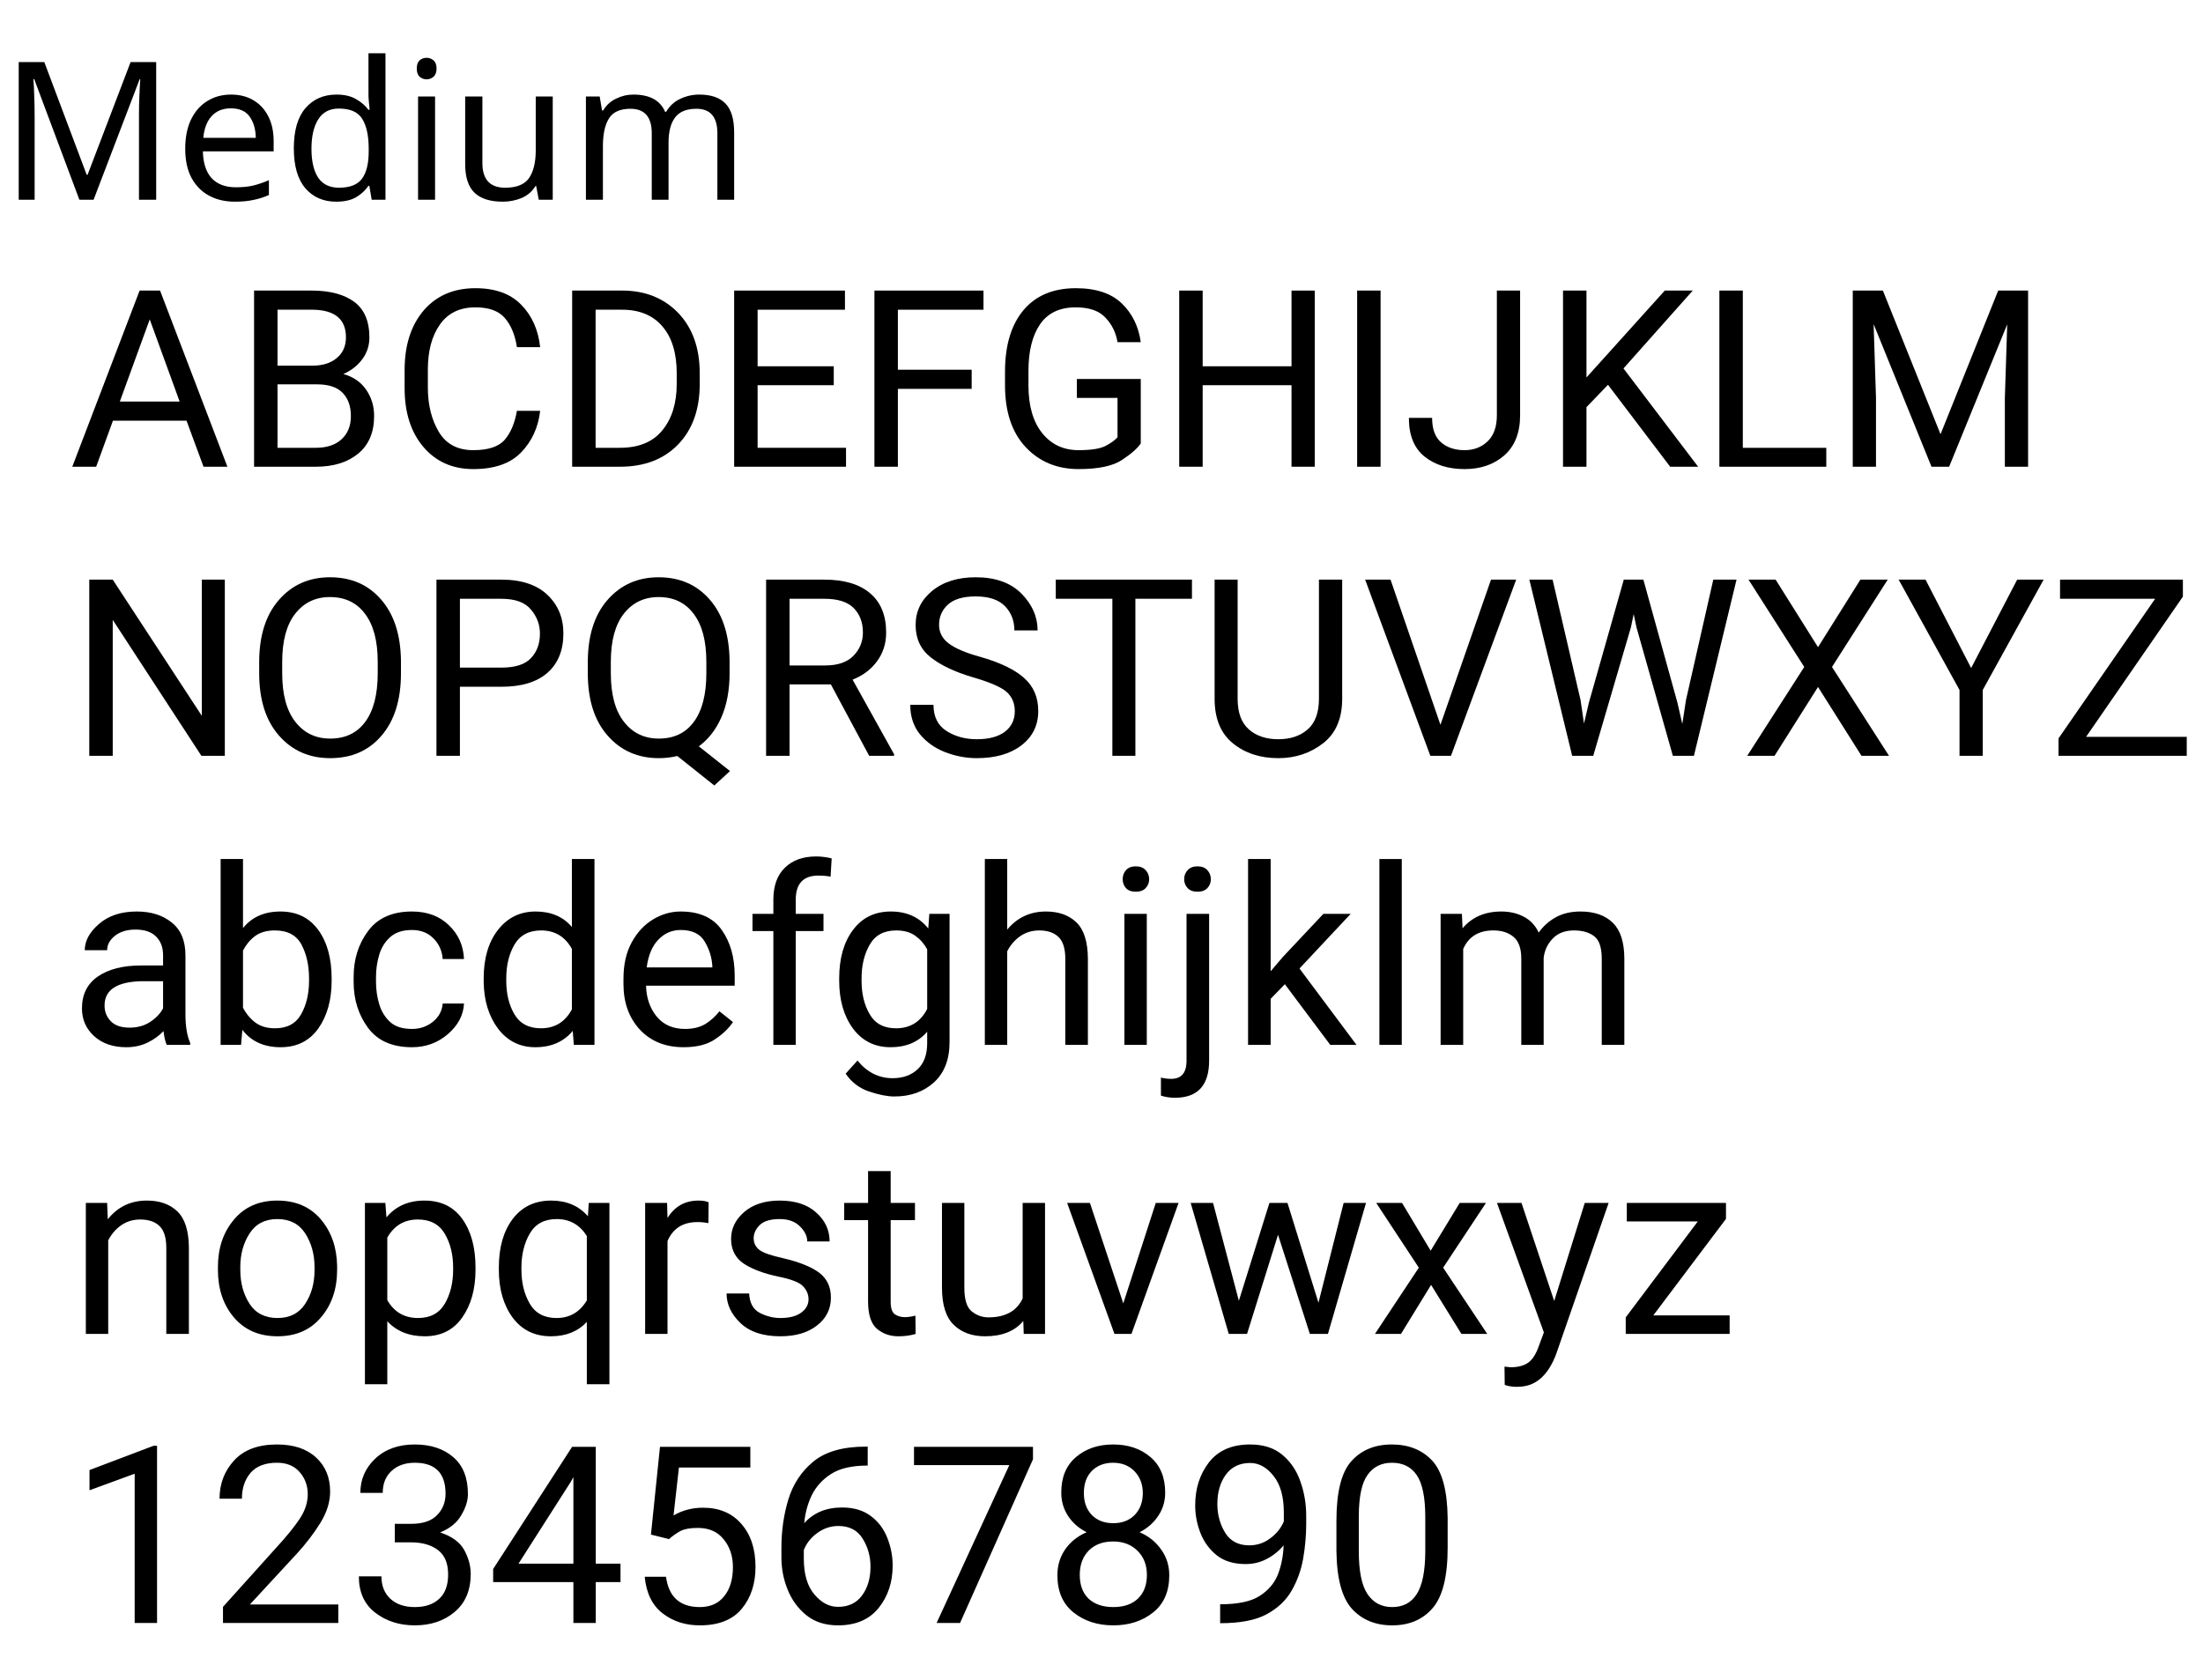
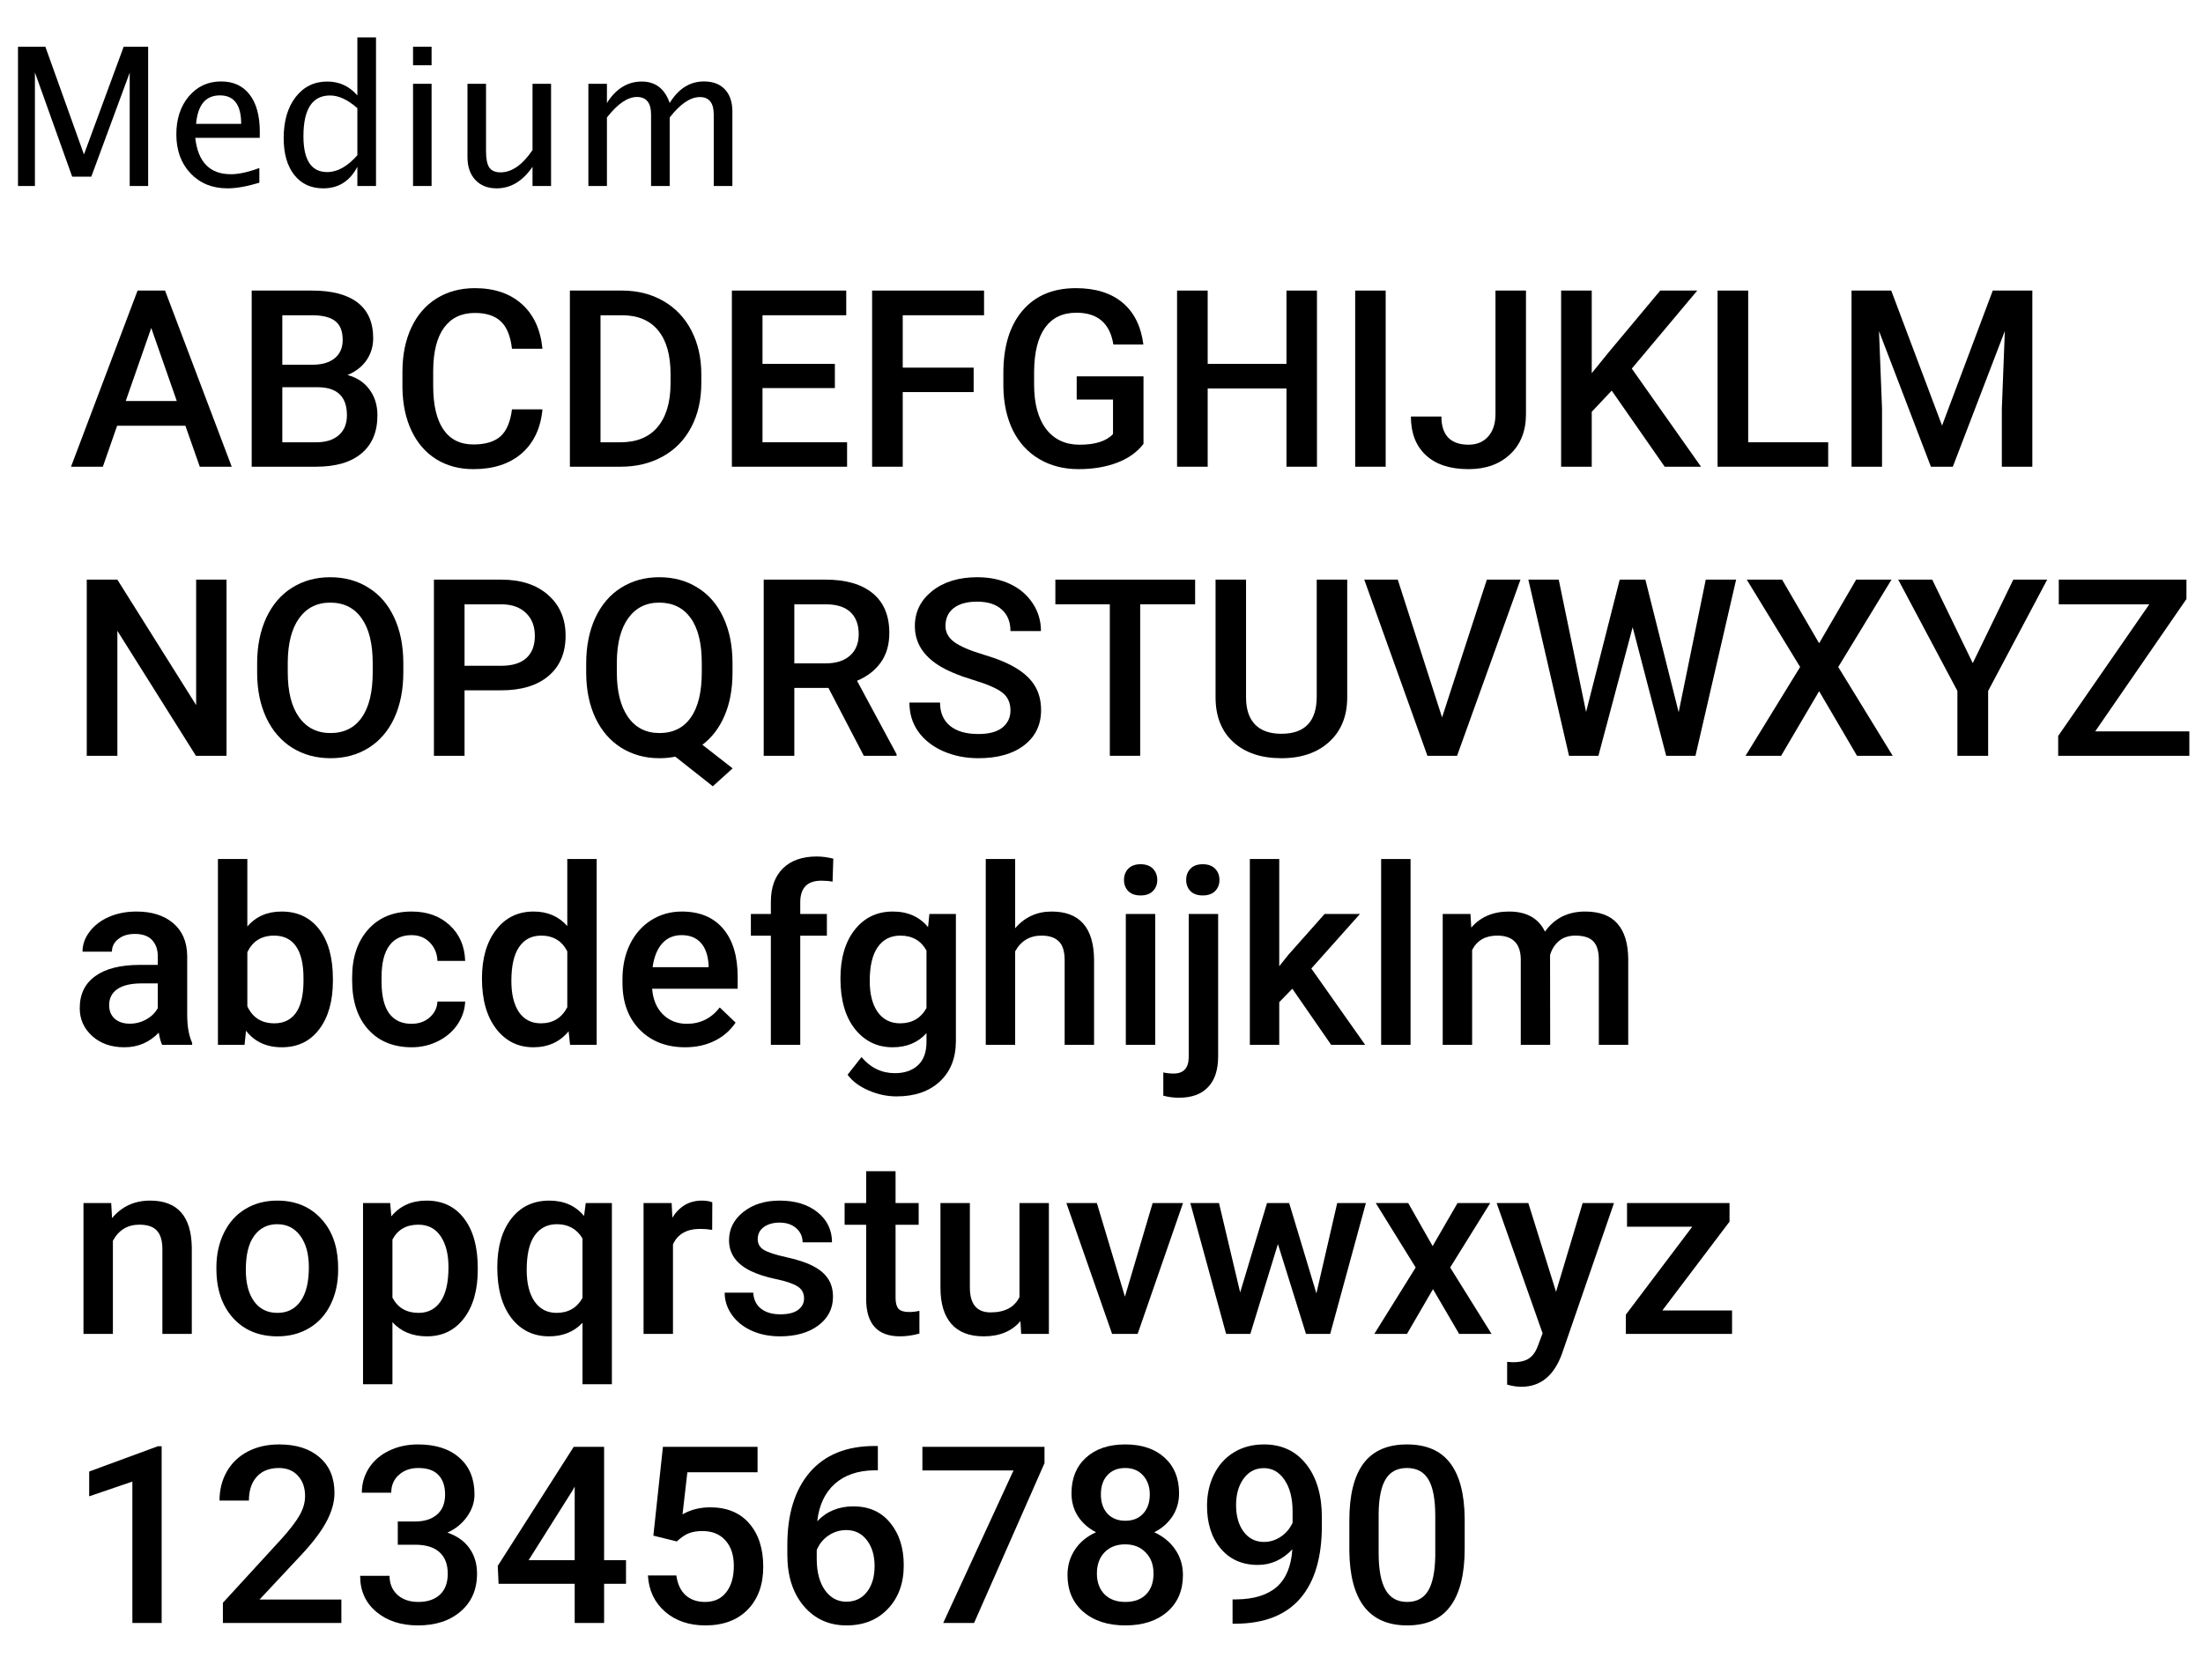
- <svg xmlns="http://www.w3.org/2000/svg" width="160px" height="122px" viewBox="0 0 160 122" version="1.1">
-   <g id="Page-1" stroke="none" stroke-width="1" fill="none" fill-rule="evenodd">
-     <g id="Roboto-Catalog" transform="translate(-225, -219)" fill="#000000">
-       <g id="Roboto_medium" transform="translate(225, 219.5117)">
-         <text id="Medium" font-family="LucidaGrande, Lucida Grande" font-size="14" font-weight="normal" letter-spacing="-0.011">
-           <tspan x="0" y="14">Medi</tspan>
-           <tspan x="32.674" y="14" letter-spacing="0.003">u</tspan>
-           <tspan x="41.366" y="14">m</tspan>
-         </text>
-         <text id="ABCDEFGHIJKLM" font-family="Roboto-Medium, Roboto" font-size="18" font-weight="400" letter-spacing="-0.009">
-           <tspan x="5" y="33.395">A</tspan>
-           <tspan x="16.97" y="33.395" letter-spacing="-0.002">B</tspan>
-           <tspan x="28.324" y="33.395" letter-spacing="-0.004">C</tspan>
-           <tspan x="40.072" y="33.395" letter-spacing="0.005">D</tspan>
-           <tspan x="51.837" y="33.395" letter-spacing="0.007">E</tspan>
-           <tspan x="62.022" y="33.395" letter-spacing="0.005">F</tspan>
-           <tspan x="71.915" y="33.395" letter-spacing="-0.005">G</tspan>
-           <tspan x="84.161" y="33.395" letter-spacing="0.007">H</tspan>
-           <tspan x="96.957" y="33.395" letter-spacing="0.004">IJ</tspan>
-           <tspan x="112.037" y="33.395" letter-spacing="0.007">K</tspan>
-           <tspan x="123.391" y="33.395">LM</tspan>
-         </text>
-         <text id="NOPQRSTUVWXYZ" font-family="Roboto-Medium, Roboto" font-size="18" font-weight="400">
-           <tspan x="5" y="54.395">N</tspan>
-           <tspan x="17.779" y="54.395" letter-spacing="0.007">O</tspan>
-           <tspan x="30.214" y="54.395" letter-spacing="0.004">P</tspan>
-           <tspan x="41.723" y="54.395" letter-spacing="0.007">Q</tspan>
-           <tspan x="54.158" y="54.395">R</tspan>
-           <tspan x="65.39" y="54.395" letter-spacing="-0.009">S</tspan>
-           <tspan x="76.244" y="54.395" letter-spacing="-0.002">TU</tspan>
-           <tspan x="98.899" y="54.395">V</tspan>
-           <tspan x="110.544" y="54.395" letter-spacing="-0.002">W</tspan>
-           <tspan x="126.381" y="54.395" letter-spacing="-0.004">X</tspan>
-           <tspan x="137.768" y="54.395" letter-spacing="0.007">Y</tspan>
-           <tspan x="148.744" y="54.395">Z</tspan>
-         </text>
-         <text id="abcdefghijklm" font-family="Roboto-Medium, Roboto" font-size="18" font-weight="400">
-           <tspan x="5" y="75.395">ab</tspan>
-           <tspan x="24.872" y="75.395" letter-spacing="0.007">c</tspan>
-           <tspan x="34.301" y="75.395" letter-spacing="0.009">d</tspan>
-           <tspan x="44.47" y="75.395" letter-spacing="-0.007">e</tspan>
-           <tspan x="54.122" y="75.395" letter-spacing="-0.202">f</tspan>
-           <tspan x="60.091" y="75.395" letter-spacing="-0.002">g</tspan>
-           <tspan x="70.293" y="75.395" letter-spacing="0.004">h</tspan>
-           <tspan x="80.29" y="75.395" letter-spacing="0.007">i</tspan>
-           <tspan x="84.894" y="75.395" letter-spacing="0.009">j</tspan>
-           <tspan x="89.411" y="75.395">k</tspan>
-           <tspan x="98.807" y="75.395" letter-spacing="0.007">l</tspan>
-           <tspan x="103.411" y="75.395">m</tspan>
-         </text>
-         <text id="nopqrstuvwxyz" font-family="Roboto-Medium, Roboto" font-size="18" font-weight="400" letter-spacing="0.004">
-           <tspan x="5" y="96.395">n</tspan>
-           <tspan x="15.014" y="96.395" letter-spacing="0.005">o</tspan>
-           <tspan x="25.268" y="96.395">p</tspan>
-           <tspan x="35.402" y="96.395" letter-spacing="-0.002">q</tspan>
-           <tspan x="45.621" y="96.395" letter-spacing="-0.007">r</tspan>
-           <tspan x="51.942" y="96.395" letter-spacing="0.002">s</tspan>
-           <tspan x="61.234" y="96.395" letter-spacing="-0.009">t</tspan>
-           <tspan x="67.211" y="96.395" letter-spacing="-0.005">u</tspan>
-           <tspan x="77.207" y="96.395" letter-spacing="-0.007">v</tspan>
-           <tspan x="86.103" y="96.395">w</tspan>
-           <tspan x="99.484" y="96.395" letter-spacing="-0.002">x</tspan>
-           <tspan x="108.535" y="96.395" letter-spacing="-0.004">y</tspan>
-           <tspan x="117.294" y="96.395">z</tspan>
-         </text>
-         <text id="1234567890" font-family="Roboto-Medium, Roboto" font-size="18" font-weight="400" letter-spacing="0">
-           <tspan x="5" y="117.395">1234567890</tspan>
-         </text>
-       </g>
+ <svg xmlns="http://www.w3.org/2000/svg" width="160" height="122" viewBox="0 0 160 122" fill="none">
+   <g id="Roboto_medium">
+     <g id="Medium">
+       <path d="M1.306 13.512V3.395H3.295L6.098 11.222L8.982 3.395H10.76V13.512H9.42V5.281L6.631 12.835H5.243L2.536 5.261V13.512H1.306Z" fill="black" />
+       <path d="M18.836 13.273C17.934 13.546 17.161 13.683 16.519 13.683C15.425 13.683 14.532 13.32 13.839 12.596C13.151 11.867 12.807 10.923 12.807 9.766C12.807 8.64 13.11 7.717 13.716 6.997C14.326 6.277 15.106 5.917 16.054 5.917C16.951 5.917 17.644 6.236 18.132 6.874C18.624 7.512 18.87 8.419 18.87 9.595L18.863 10.012H14.181C14.377 11.775 15.24 12.657 16.771 12.657C17.332 12.657 18.02 12.507 18.836 12.206V13.273ZM14.242 9H17.517C17.517 7.619 17.002 6.929 15.972 6.929C14.937 6.929 14.361 7.619 14.242 9Z" fill="black" />
+       <path d="M25.955 13.512V12.117C25.408 13.161 24.583 13.683 23.481 13.683C22.587 13.683 21.883 13.357 21.368 12.705C20.858 12.053 20.603 11.162 20.603 10.032C20.603 8.797 20.892 7.804 21.471 7.052C22.054 6.3 22.82 5.924 23.768 5.924C24.647 5.924 25.376 6.261 25.955 6.936V2.718H27.309V13.512H25.955ZM25.955 7.858C25.258 7.243 24.597 6.936 23.973 6.936C22.683 6.936 22.038 7.922 22.038 9.896C22.038 11.632 22.612 12.5 23.761 12.5C24.508 12.5 25.24 12.092 25.955 11.276V7.858Z" fill="black" />
+       <path d="M29.998 13.512V6.088H31.345V13.512H29.998ZM29.998 4.741V3.395H31.345V4.741H29.998Z" fill="black" />
+       <path d="M38.676 13.512V12.117C37.961 13.161 37.092 13.683 36.072 13.683C35.424 13.683 34.909 13.48 34.526 13.074C34.144 12.664 33.952 12.113 33.952 11.42V6.088H35.299V10.982C35.299 11.538 35.379 11.935 35.538 12.172C35.702 12.404 35.974 12.521 36.352 12.521C37.172 12.521 37.947 11.98 38.676 10.9V6.088H40.023V13.512H38.676Z" fill="black" />
+       <path d="M42.733 13.512V6.088H44.08V7.482C44.736 6.443 45.579 5.924 46.609 5.924C47.602 5.924 48.279 6.443 48.639 7.482C49.277 6.439 50.107 5.917 51.127 5.917C51.784 5.917 52.292 6.111 52.652 6.498C53.012 6.881 53.192 7.419 53.192 8.111V13.512H51.838V8.323C51.838 7.476 51.504 7.052 50.834 7.052C50.136 7.052 49.405 7.546 48.639 8.535V13.512H47.286V8.323C47.286 7.471 46.944 7.045 46.26 7.045C45.581 7.045 44.854 7.542 44.08 8.535V13.512H42.733Z" fill="black" />
+     </g>
+     <g id="ABCDEFGHIJKLM">
+       <path d="M13.464 30.927H8.507L7.47 33.906H5.158L9.992 21.109H11.987L16.83 33.906H14.51L13.464 30.927ZM9.131 29.134H12.84L10.985 23.825L9.131 29.134Z" fill="black" />
+       <path d="M18.28 33.906V21.109H22.666C24.113 21.109 25.215 21.399 25.971 21.98C26.726 22.56 27.104 23.424 27.104 24.572C27.104 25.158 26.946 25.686 26.63 26.154C26.313 26.623 25.85 26.986 25.241 27.244C25.932 27.432 26.466 27.786 26.841 28.308C27.221 28.823 27.412 29.444 27.412 30.171C27.412 31.372 27.025 32.295 26.252 32.94C25.484 33.584 24.383 33.906 22.947 33.906H18.28ZM20.504 28.132V32.131H22.973C23.671 32.131 24.216 31.958 24.608 31.612C25.001 31.267 25.197 30.786 25.197 30.171C25.197 28.841 24.517 28.161 23.158 28.132H20.504ZM20.504 26.497H22.683C23.375 26.497 23.914 26.342 24.301 26.031C24.693 25.715 24.889 25.27 24.889 24.695C24.889 24.062 24.708 23.605 24.345 23.324C23.987 23.043 23.427 22.902 22.666 22.902H20.504V26.497Z" fill="black" />
+       <path d="M39.398 29.74C39.27 31.105 38.766 32.172 37.887 32.94C37.008 33.701 35.839 34.082 34.38 34.082C33.36 34.082 32.461 33.842 31.682 33.361C30.908 32.875 30.311 32.187 29.889 31.296C29.467 30.405 29.247 29.371 29.229 28.193V26.998C29.229 25.791 29.443 24.727 29.871 23.808C30.299 22.888 30.911 22.179 31.708 21.681C32.511 21.183 33.437 20.934 34.485 20.934C35.897 20.934 37.034 21.317 37.895 22.085C38.757 22.852 39.258 23.936 39.398 25.337H37.184C37.078 24.417 36.809 23.755 36.375 23.351C35.947 22.94 35.317 22.735 34.485 22.735C33.519 22.735 32.774 23.09 32.253 23.799C31.737 24.502 31.474 25.536 31.462 26.901V28.035C31.462 29.418 31.708 30.473 32.2 31.199C32.698 31.926 33.425 32.289 34.38 32.289C35.253 32.289 35.909 32.093 36.349 31.7C36.788 31.308 37.066 30.654 37.184 29.74H39.398Z" fill="black" />
+       <path d="M41.39 33.906V21.109H45.169C46.3 21.109 47.302 21.361 48.175 21.865C49.054 22.369 49.734 23.084 50.214 24.01C50.695 24.936 50.935 25.996 50.935 27.191V27.833C50.935 29.046 50.692 30.112 50.205 31.032C49.725 31.952 49.036 32.661 48.14 33.159C47.249 33.657 46.227 33.906 45.072 33.906H41.39ZM43.614 22.902V32.131H45.064C46.23 32.131 47.123 31.768 47.744 31.041C48.371 30.309 48.691 29.26 48.702 27.895V27.183C48.702 25.794 48.401 24.733 47.797 24.001C47.194 23.269 46.318 22.902 45.169 22.902H43.614Z" fill="black" />
+       <path d="M60.635 28.193H55.379V32.131H61.522V33.906H53.155V21.109H61.461V22.902H55.379V26.436H60.635V28.193Z" fill="black" />
+       <path d="M70.714 28.483H65.564V33.906H63.34V21.109H71.47V22.902H65.564V26.708H70.714V28.483Z" fill="black" />
+       <path d="M83.05 32.245C82.588 32.849 81.946 33.306 81.126 33.616C80.305 33.927 79.374 34.082 78.331 34.082C77.258 34.082 76.309 33.839 75.483 33.352C74.657 32.866 74.018 32.172 73.567 31.27C73.122 30.361 72.89 29.304 72.873 28.097V27.095C72.873 25.161 73.336 23.652 74.261 22.568C75.187 21.479 76.479 20.934 78.137 20.934C79.561 20.934 80.692 21.285 81.53 21.988C82.368 22.691 82.872 23.705 83.042 25.029H80.862C80.616 23.488 79.722 22.718 78.181 22.718C77.185 22.718 76.427 23.078 75.905 23.799C75.389 24.514 75.123 25.565 75.105 26.954V27.939C75.105 29.321 75.395 30.396 75.975 31.164C76.561 31.926 77.373 32.307 78.41 32.307C79.547 32.307 80.355 32.049 80.836 31.533V29.028H78.199V27.341H83.05V32.245Z" fill="black" />
+       <path d="M95.649 33.906H93.434V28.22H87.712V33.906H85.488V21.109H87.712V26.436H93.434V21.109H95.649V33.906Z" fill="black" />
+       <path d="M100.639 33.906H98.424V21.109H100.639V33.906Z" fill="black" />
+       <path d="M108.614 21.109H110.829V30.083C110.829 31.308 110.446 32.28 109.678 33.001C108.916 33.722 107.908 34.082 106.655 34.082C105.319 34.082 104.287 33.745 103.561 33.071C102.834 32.398 102.471 31.46 102.471 30.259H104.686C104.686 30.939 104.853 31.451 105.187 31.797C105.527 32.137 106.016 32.307 106.655 32.307C107.252 32.307 107.727 32.11 108.078 31.718C108.436 31.319 108.614 30.771 108.614 30.074V21.109Z" fill="black" />
+       <path d="M117.056 28.378L115.605 29.916V33.906H113.382V21.109H115.605V27.112L116.836 25.592L120.58 21.109H123.269L118.515 26.778L123.542 33.906H120.905L117.056 28.378Z" fill="black" />
+       <path d="M126.968 32.131H132.778V33.906H124.744V21.109H126.968V32.131Z" fill="black" />
+       <path d="M137.357 21.109L141.048 30.918L144.731 21.109H147.605V33.906H145.39V29.688L145.609 24.045L141.83 33.906H140.239L136.469 24.054L136.689 29.688V33.906H134.474V21.109H137.357Z" fill="black" />
+     </g>
+     <g id="NOPQRSTUVWXYZ">
+       <path d="M16.452 54.906H14.229L8.524 45.827V54.906H6.301V42.109H8.524L14.246 51.224V42.109H16.452V54.906Z" fill="black" />
+       <path d="M29.293 48.842C29.293 50.096 29.076 51.197 28.643 52.147C28.209 53.09 27.588 53.816 26.779 54.326C25.977 54.83 25.051 55.082 24.002 55.082C22.965 55.082 22.039 54.83 21.225 54.326C20.416 53.816 19.789 53.093 19.344 52.155C18.904 51.218 18.682 50.137 18.676 48.912V48.191C18.676 46.943 18.895 45.842 19.335 44.887C19.78 43.932 20.404 43.202 21.207 42.698C22.016 42.188 22.941 41.934 23.984 41.934C25.027 41.934 25.95 42.185 26.753 42.69C27.561 43.188 28.186 43.908 28.625 44.852C29.064 45.789 29.287 46.882 29.293 48.13V48.842ZM27.069 48.174C27.069 46.756 26.8 45.669 26.261 44.913C25.727 44.157 24.969 43.779 23.984 43.779C23.023 43.779 22.27 44.157 21.726 44.913C21.186 45.663 20.911 46.727 20.899 48.103V48.842C20.899 50.248 21.172 51.335 21.717 52.102C22.268 52.87 23.029 53.254 24.002 53.254C24.986 53.254 25.742 52.879 26.27 52.129C26.803 51.379 27.069 50.283 27.069 48.842V48.174Z" fill="black" />
+       <path d="M33.739 50.151V54.906H31.515V42.109H36.41C37.84 42.109 38.974 42.481 39.812 43.226C40.656 43.97 41.078 44.954 41.078 46.179C41.078 47.433 40.664 48.408 39.838 49.105C39.018 49.803 37.867 50.151 36.384 50.151H33.739ZM33.739 48.367H36.41C37.202 48.367 37.805 48.183 38.221 47.813C38.637 47.438 38.845 46.899 38.845 46.196C38.845 45.505 38.634 44.954 38.212 44.544C37.79 44.128 37.21 43.914 36.472 43.902H33.739V48.367Z" fill="black" />
+       <path d="M53.201 48.842C53.201 50.055 53.008 51.106 52.621 51.997C52.24 52.882 51.704 53.585 51.013 54.106L53.21 55.82L51.769 57.121L49.044 54.968C48.687 55.044 48.303 55.082 47.893 55.082C46.861 55.082 45.938 54.83 45.124 54.326C44.316 53.816 43.688 53.093 43.243 52.155C42.804 51.218 42.581 50.137 42.575 48.912V48.191C42.575 46.943 42.795 45.842 43.234 44.887C43.68 43.932 44.304 43.202 45.106 42.698C45.915 42.188 46.838 41.934 47.875 41.934C48.93 41.934 49.858 42.185 50.661 42.69C51.47 43.188 52.094 43.908 52.533 44.852C52.973 45.789 53.195 46.882 53.201 48.13V48.842ZM50.969 48.174C50.969 46.732 50.699 45.64 50.16 44.895C49.621 44.151 48.859 43.779 47.875 43.779C46.92 43.779 46.17 44.157 45.625 44.913C45.086 45.663 44.811 46.724 44.799 48.095V48.842C44.799 50.225 45.068 51.306 45.608 52.085C46.152 52.864 46.914 53.254 47.893 53.254C48.883 53.254 49.642 52.879 50.169 52.129C50.702 51.379 50.969 50.283 50.969 48.842V48.174Z" fill="black" />
+       <path d="M60.169 49.976H57.691V54.906H55.467V42.109H59.967C61.444 42.109 62.583 42.44 63.386 43.102C64.189 43.765 64.59 44.723 64.59 45.977C64.59 46.832 64.382 47.55 63.966 48.13C63.556 48.704 62.982 49.147 62.244 49.457L65.118 54.792V54.906H62.736L60.169 49.976ZM57.691 48.191H59.976C60.726 48.191 61.312 48.004 61.734 47.629C62.156 47.248 62.367 46.73 62.367 46.073C62.367 45.388 62.17 44.857 61.778 44.482C61.391 44.107 60.811 43.914 60.038 43.902H57.691V48.191Z" fill="black" />
+       <path d="M73.388 51.61C73.388 51.048 73.189 50.614 72.79 50.31C72.398 50.005 71.686 49.697 70.655 49.387C69.624 49.076 68.803 48.73 68.194 48.35C67.028 47.617 66.445 46.662 66.445 45.484C66.445 44.453 66.864 43.603 67.702 42.935C68.545 42.268 69.638 41.934 70.98 41.934C71.871 41.934 72.665 42.098 73.362 42.426C74.059 42.754 74.607 43.223 75.005 43.832C75.404 44.435 75.603 45.106 75.603 45.845H73.388C73.388 45.177 73.177 44.655 72.755 44.28C72.339 43.899 71.742 43.709 70.962 43.709C70.236 43.709 69.67 43.864 69.266 44.175C68.868 44.485 68.668 44.919 68.668 45.476C68.668 45.944 68.885 46.337 69.319 46.653C69.752 46.964 70.467 47.269 71.463 47.567C72.459 47.86 73.259 48.197 73.863 48.578C74.466 48.953 74.909 49.387 75.19 49.879C75.471 50.365 75.612 50.937 75.612 51.593C75.612 52.659 75.202 53.509 74.381 54.142C73.567 54.769 72.459 55.082 71.059 55.082C70.133 55.082 69.281 54.912 68.501 54.572C67.728 54.227 67.124 53.752 66.691 53.148C66.263 52.545 66.049 51.842 66.049 51.039H68.273C68.273 51.766 68.513 52.328 68.994 52.727C69.474 53.125 70.162 53.324 71.059 53.324C71.832 53.324 72.412 53.169 72.799 52.858C73.192 52.542 73.388 52.126 73.388 51.61Z" fill="black" />
+       <path d="M86.8 43.902H82.81V54.906H80.604V43.902H76.649V42.109H86.8V43.902Z" fill="black" />
+       <path d="M97.846 42.109V50.661C97.846 52.02 97.409 53.099 96.537 53.895C95.669 54.687 94.512 55.082 93.065 55.082C91.6 55.082 90.437 54.692 89.576 53.913C88.714 53.128 88.284 52.041 88.284 50.652V42.109H90.498V50.67C90.498 51.525 90.715 52.179 91.149 52.63C91.582 53.081 92.221 53.307 93.065 53.307C94.776 53.307 95.631 52.404 95.631 50.6V42.109H97.846Z" fill="black" />
+       <path d="M104.735 52.12L107.987 42.109H110.43L105.825 54.906H103.671L99.084 42.109H101.518L104.735 52.12Z" fill="black" />
+       <path d="M121.918 51.742L123.886 42.109H126.092L123.139 54.906H121.012L118.578 45.563L116.09 54.906H113.955L111.001 42.109H113.208L115.194 51.725L117.637 42.109H119.501L121.918 51.742Z" fill="black" />
+       <path d="M132.12 46.732L134.809 42.109H137.376L133.508 48.455L137.464 54.906H134.871L132.12 50.213L129.36 54.906H126.776L130.74 48.455L126.864 42.109H129.43L132.12 46.732Z" fill="black" />
+       <path d="M143.278 48.174L146.223 42.109H148.684L144.395 50.195V54.906H142.162V50.195L137.864 42.109H140.334L143.278 48.174Z" fill="black" />
+       <path d="M152.171 53.131H159.009V54.906H149.482V53.465L156.1 43.902H149.526V42.109H158.798V43.516L152.171 53.131Z" fill="black" />
+     </g>
+     <g id="abcdefghijklm">
+       <path d="M11.776 75.906C11.683 75.725 11.601 75.429 11.53 75.019C10.851 75.728 10.019 76.082 9.034 76.082C8.079 76.082 7.3 75.81 6.696 75.265C6.093 74.72 5.791 74.046 5.791 73.243C5.791 72.23 6.166 71.453 6.916 70.914C7.672 70.369 8.75 70.097 10.15 70.097H11.46V69.473C11.46 68.981 11.322 68.588 11.047 68.295C10.771 67.996 10.352 67.847 9.79 67.847C9.304 67.847 8.905 67.97 8.595 68.216C8.284 68.456 8.129 68.764 8.129 69.139H5.993C5.993 68.617 6.166 68.131 6.512 67.68C6.857 67.223 7.326 66.865 7.918 66.607C8.516 66.35 9.181 66.221 9.913 66.221C11.026 66.221 11.914 66.502 12.576 67.064C13.238 67.621 13.578 68.406 13.596 69.42V73.709C13.596 74.564 13.716 75.247 13.956 75.757V75.906H11.776ZM9.43 74.368C9.852 74.368 10.247 74.266 10.616 74.061C10.991 73.856 11.273 73.58 11.46 73.234V71.441H10.309C9.518 71.441 8.923 71.579 8.524 71.855C8.126 72.13 7.927 72.519 7.927 73.023C7.927 73.434 8.062 73.762 8.331 74.008C8.606 74.248 8.973 74.368 9.43 74.368Z" fill="black" />
+       <path d="M24.178 71.248C24.178 72.725 23.847 73.899 23.185 74.772C22.528 75.645 21.623 76.082 20.469 76.082C19.355 76.082 18.488 75.681 17.867 74.878L17.762 75.906H15.828V62.406H17.964V67.311C18.579 66.584 19.408 66.221 20.451 66.221C21.611 66.221 22.523 66.651 23.185 67.513C23.847 68.374 24.178 69.578 24.178 71.125V71.248ZM22.042 71.064C22.042 70.032 21.86 69.259 21.497 68.743C21.134 68.228 20.606 67.97 19.915 67.97C18.989 67.97 18.339 68.374 17.964 69.183V73.103C18.345 73.929 19.001 74.342 19.933 74.342C20.601 74.342 21.116 74.093 21.48 73.595C21.843 73.097 22.03 72.344 22.042 71.336V71.064Z" fill="black" />
+       <path d="M29.882 74.377C30.415 74.377 30.857 74.222 31.209 73.911C31.561 73.601 31.748 73.217 31.771 72.76H33.784C33.761 73.352 33.576 73.905 33.23 74.421C32.885 74.931 32.416 75.335 31.824 75.634C31.232 75.933 30.594 76.082 29.908 76.082C28.578 76.082 27.523 75.651 26.744 74.79C25.965 73.929 25.575 72.739 25.575 71.222V71.002C25.575 69.555 25.962 68.397 26.735 67.53C27.509 66.657 28.564 66.221 29.899 66.221C31.03 66.221 31.95 66.552 32.659 67.214C33.374 67.87 33.749 68.734 33.784 69.807H31.771C31.748 69.262 31.561 68.814 31.209 68.462C30.863 68.11 30.421 67.935 29.882 67.935C29.19 67.935 28.657 68.186 28.282 68.69C27.907 69.189 27.717 69.947 27.711 70.967V71.31C27.711 72.341 27.895 73.111 28.265 73.621C28.64 74.125 29.179 74.377 29.882 74.377Z" fill="black" />
+       <path d="M35.004 71.081C35.004 69.616 35.344 68.441 36.024 67.557C36.703 66.666 37.615 66.221 38.757 66.221C39.765 66.221 40.58 66.572 41.201 67.275V62.406H43.336V75.906H41.403L41.297 74.922C40.659 75.695 39.806 76.082 38.74 76.082C37.626 76.082 36.724 75.634 36.033 74.737C35.347 73.841 35.004 72.622 35.004 71.081ZM37.14 71.266C37.14 72.232 37.325 72.988 37.694 73.533C38.069 74.072 38.599 74.342 39.285 74.342C40.158 74.342 40.796 73.952 41.201 73.173V69.112C40.808 68.351 40.175 67.97 39.302 67.97C38.611 67.97 38.078 68.245 37.703 68.796C37.328 69.341 37.14 70.164 37.14 71.266Z" fill="black" />
+       <path d="M49.761 76.082C48.408 76.082 47.309 75.657 46.465 74.808C45.627 73.952 45.209 72.815 45.209 71.397V71.134C45.209 70.185 45.39 69.338 45.754 68.594C46.123 67.844 46.638 67.261 47.3 66.845C47.962 66.429 48.701 66.221 49.515 66.221C50.81 66.221 51.809 66.634 52.512 67.46C53.221 68.286 53.576 69.455 53.576 70.967V71.828H47.362C47.426 72.613 47.687 73.234 48.144 73.691C48.607 74.148 49.187 74.377 49.884 74.377C50.863 74.377 51.66 73.981 52.275 73.19L53.426 74.289C53.045 74.857 52.536 75.3 51.897 75.616C51.264 75.927 50.552 76.082 49.761 76.082ZM49.506 67.935C48.92 67.935 48.446 68.14 48.083 68.55C47.725 68.96 47.497 69.531 47.397 70.264H51.466V70.106C51.419 69.391 51.229 68.852 50.895 68.488C50.561 68.119 50.098 67.935 49.506 67.935Z" fill="black" />
+       <path d="M55.986 75.906V67.978H54.535V66.397H55.986V65.526C55.986 64.472 56.279 63.657 56.864 63.083C57.45 62.509 58.271 62.222 59.325 62.222C59.7 62.222 60.099 62.274 60.521 62.38L60.468 64.05C60.234 64.003 59.961 63.98 59.651 63.98C58.631 63.98 58.121 64.504 58.121 65.553V66.397H60.055V67.978H58.121V75.906H55.986Z" fill="black" />
+       <path d="M61.04 71.081C61.04 69.605 61.386 68.427 62.077 67.548C62.774 66.663 63.697 66.221 64.846 66.221C65.93 66.221 66.782 66.599 67.403 67.355L67.5 66.397H69.425V75.616C69.425 76.864 69.035 77.849 68.256 78.569C67.482 79.29 66.436 79.65 65.118 79.65C64.421 79.65 63.738 79.504 63.07 79.211C62.408 78.924 61.904 78.546 61.558 78.077L62.569 76.794C63.225 77.573 64.034 77.963 64.995 77.963C65.704 77.963 66.263 77.769 66.674 77.383C67.084 77.002 67.289 76.439 67.289 75.695V75.054C66.674 75.739 65.853 76.082 64.828 76.082C63.715 76.082 62.803 75.64 62.094 74.755C61.391 73.87 61.04 72.645 61.04 71.081ZM63.167 71.266C63.167 72.221 63.36 72.974 63.747 73.524C64.139 74.069 64.681 74.342 65.373 74.342C66.234 74.342 66.873 73.973 67.289 73.234V69.051C66.885 68.33 66.252 67.97 65.39 67.97C64.687 67.97 64.139 68.248 63.747 68.805C63.36 69.361 63.167 70.182 63.167 71.266Z" fill="black" />
+       <path d="M73.729 67.434C74.427 66.625 75.308 66.221 76.375 66.221C78.402 66.221 79.431 67.378 79.46 69.692V75.906H77.324V69.772C77.324 69.115 77.181 68.652 76.894 68.383C76.612 68.107 76.196 67.97 75.645 67.97C74.79 67.97 74.151 68.351 73.729 69.112V75.906H71.594V62.406H73.729V67.434Z" fill="black" />
+       <path d="M83.902 75.906H81.766V66.397H83.902V75.906ZM81.634 63.927C81.634 63.599 81.737 63.326 81.942 63.109C82.153 62.893 82.452 62.784 82.838 62.784C83.225 62.784 83.524 62.893 83.735 63.109C83.946 63.326 84.051 63.599 84.051 63.927C84.051 64.249 83.946 64.519 83.735 64.735C83.524 64.946 83.225 65.052 82.838 65.052C82.452 65.052 82.153 64.946 81.942 64.735C81.737 64.519 81.634 64.249 81.634 63.927Z" fill="black" />
+       <path d="M88.471 66.397V76.75C88.471 77.723 88.228 78.464 87.741 78.974C87.261 79.489 86.555 79.747 85.623 79.747C85.231 79.747 84.853 79.697 84.489 79.598V77.91C84.712 77.963 84.964 77.989 85.245 77.989C85.954 77.989 86.317 77.603 86.335 76.829V66.397H88.471ZM86.15 63.927C86.15 63.599 86.253 63.326 86.458 63.109C86.669 62.893 86.968 62.784 87.355 62.784C87.741 62.784 88.04 62.893 88.251 63.109C88.462 63.326 88.567 63.599 88.567 63.927C88.567 64.249 88.462 64.519 88.251 64.735C88.04 64.946 87.741 65.052 87.355 65.052C86.968 65.052 86.669 64.946 86.458 64.735C86.253 64.519 86.15 64.249 86.15 63.927Z" fill="black" />
+       <path d="M93.859 71.828L92.909 72.804V75.906H90.774V62.406H92.909V70.193L93.577 69.358L96.205 66.397H98.772L95.239 70.36L99.15 75.906H96.68L93.859 71.828Z" fill="black" />
+       <path d="M102.446 75.906H100.31V62.406H102.446V75.906Z" fill="black" />
+       <path d="M106.795 66.397L106.856 67.39C107.524 66.61 108.438 66.221 109.598 66.221C110.87 66.221 111.74 66.707 112.209 67.68C112.9 66.707 113.873 66.221 115.127 66.221C116.175 66.221 116.955 66.511 117.464 67.091C117.98 67.671 118.244 68.526 118.255 69.657V75.906H116.12V69.719C116.12 69.115 115.988 68.673 115.724 68.392C115.461 68.11 115.024 67.97 114.415 67.97C113.928 67.97 113.53 68.102 113.219 68.365C112.915 68.623 112.701 68.963 112.578 69.385L112.587 75.906H110.451V69.648C110.421 68.529 109.85 67.97 108.737 67.97C107.881 67.97 107.275 68.318 106.918 69.016V75.906H104.782V66.397H106.795Z" fill="black" />
+     </g>
+     <g id="nopqrstuvwxyz">
+       <path d="M8.076 87.397L8.138 88.495C8.841 87.645 9.764 87.221 10.906 87.221C12.887 87.221 13.895 88.355 13.93 90.622V96.906H11.794V90.745C11.794 90.142 11.662 89.696 11.398 89.409C11.141 89.116 10.716 88.97 10.124 88.97C9.263 88.97 8.621 89.359 8.199 90.139V96.906H6.063V87.397H8.076Z" fill="black" />
+       <path d="M15.717 92.064C15.717 91.132 15.902 90.294 16.271 89.55C16.64 88.8 17.159 88.226 17.827 87.827C18.495 87.423 19.262 87.221 20.13 87.221C21.413 87.221 22.453 87.634 23.25 88.46C24.052 89.286 24.486 90.382 24.55 91.747L24.559 92.248C24.559 93.186 24.378 94.023 24.014 94.762C23.657 95.5 23.141 96.071 22.468 96.476C21.799 96.88 21.026 97.082 20.147 97.082C18.805 97.082 17.73 96.637 16.922 95.746C16.119 94.85 15.717 93.657 15.717 92.169V92.064ZM17.853 92.248C17.853 93.227 18.055 93.994 18.46 94.551C18.864 95.102 19.427 95.377 20.147 95.377C20.868 95.377 21.427 95.096 21.826 94.533C22.23 93.971 22.432 93.147 22.432 92.064C22.432 91.103 22.224 90.341 21.808 89.778C21.398 89.216 20.839 88.935 20.13 88.935C19.432 88.935 18.879 89.213 18.468 89.769C18.058 90.32 17.853 91.147 17.853 92.248Z" fill="black" />
+       <path d="M34.699 92.248C34.699 93.719 34.364 94.894 33.697 95.772C33.029 96.645 32.132 97.082 31.007 97.082C29.964 97.082 29.129 96.739 28.502 96.054V100.562H26.366V87.397H28.335L28.423 88.363C29.05 87.602 29.903 87.221 30.981 87.221C32.141 87.221 33.049 87.654 33.705 88.522C34.367 89.383 34.699 90.581 34.699 92.116V92.248ZM32.572 92.064C32.572 91.114 32.381 90.361 32 89.805C31.625 89.248 31.086 88.97 30.383 88.97C29.51 88.97 28.883 89.33 28.502 90.051V94.269C28.889 95.008 29.522 95.377 30.401 95.377C31.08 95.377 31.611 95.105 31.991 94.56C32.378 94.009 32.572 93.177 32.572 92.064Z" fill="black" />
+       <path d="M36.117 92.072C36.117 90.584 36.457 89.403 37.137 88.53C37.816 87.657 38.736 87.221 39.896 87.221C40.957 87.221 41.798 87.593 42.419 88.337L42.542 87.397H44.44V100.562H42.305V96.098C41.684 96.754 40.875 97.082 39.879 97.082C38.742 97.082 37.831 96.64 37.145 95.755C36.46 94.864 36.117 93.637 36.117 92.072ZM38.253 92.257C38.253 93.23 38.443 93.994 38.824 94.551C39.211 95.102 39.744 95.377 40.424 95.377C41.267 95.377 41.894 95.017 42.305 94.296V89.972C41.894 89.28 41.273 88.935 40.441 88.935C39.762 88.935 39.225 89.207 38.833 89.752C38.446 90.297 38.253 91.132 38.253 92.257Z" fill="black" />
+       <path d="M51.725 89.348C51.443 89.301 51.153 89.277 50.855 89.277C49.876 89.277 49.217 89.652 48.877 90.402V96.906H46.741V87.397H48.78L48.833 88.46C49.349 87.634 50.063 87.221 50.978 87.221C51.282 87.221 51.534 87.262 51.733 87.344L51.725 89.348Z" fill="black" />
+       <path d="M58.397 94.322C58.397 93.941 58.239 93.651 57.922 93.452C57.612 93.253 57.093 93.077 56.367 92.925C55.64 92.772 55.034 92.579 54.547 92.345C53.481 91.829 52.948 91.082 52.948 90.103C52.948 89.283 53.294 88.598 53.985 88.047C54.676 87.496 55.555 87.221 56.622 87.221C57.758 87.221 58.675 87.502 59.373 88.064C60.076 88.627 60.427 89.356 60.427 90.253H58.292C58.292 89.843 58.139 89.503 57.835 89.233C57.53 88.958 57.126 88.82 56.622 88.82C56.153 88.82 55.769 88.929 55.47 89.145C55.177 89.362 55.031 89.652 55.031 90.016C55.031 90.344 55.169 90.599 55.444 90.78C55.719 90.962 56.276 91.147 57.114 91.334C57.952 91.516 58.608 91.735 59.083 91.993C59.563 92.245 59.918 92.55 60.146 92.907C60.381 93.265 60.498 93.698 60.498 94.208C60.498 95.064 60.143 95.758 59.434 96.291C58.725 96.818 57.797 97.082 56.648 97.082C55.869 97.082 55.175 96.941 54.565 96.66C53.956 96.379 53.481 95.992 53.141 95.5C52.801 95.008 52.632 94.478 52.632 93.909H54.706C54.735 94.413 54.925 94.803 55.277 95.078C55.629 95.348 56.094 95.482 56.675 95.482C57.237 95.482 57.665 95.377 57.958 95.166C58.251 94.949 58.397 94.668 58.397 94.322Z" fill="black" />
+       <path d="M65.043 85.085V87.397H66.722V88.978H65.043V94.287C65.043 94.65 65.114 94.914 65.254 95.078C65.401 95.236 65.659 95.315 66.028 95.315C66.274 95.315 66.523 95.286 66.775 95.228V96.88C66.289 97.015 65.82 97.082 65.369 97.082C63.728 97.082 62.908 96.177 62.908 94.366V88.978H61.343V87.397H62.908V85.085H65.043Z" fill="black" />
+       <path d="M74.114 95.975C73.487 96.713 72.596 97.082 71.442 97.082C70.41 97.082 69.628 96.78 69.095 96.177C68.568 95.573 68.304 94.7 68.304 93.558V87.397H70.44V93.531C70.44 94.738 70.941 95.342 71.943 95.342C72.98 95.342 73.68 94.97 74.043 94.226V87.397H76.179V96.906H74.166L74.114 95.975Z" fill="black" />
+       <path d="M81.702 94.199L83.715 87.397H85.921L82.625 96.906H80.77L77.448 87.397H79.663L81.702 94.199Z" fill="black" />
+       <path d="M95.608 93.962L97.12 87.397H99.203L96.61 96.906H94.852L92.813 90.376L90.809 96.906H89.051L86.45 87.397H88.533L90.071 93.892L92.022 87.397H93.63L95.608 93.962Z" fill="black" />
+       <path d="M104.049 90.525L105.859 87.397H108.233L105.323 92.081L108.329 96.906H105.974L104.075 93.654L102.186 96.906H99.813L102.818 92.081L99.918 87.397H102.274L104.049 90.525Z" fill="black" />
+       <path d="M113.012 93.848L114.946 87.397H117.222L113.443 98.348C112.863 99.947 111.878 100.747 110.49 100.747C110.179 100.747 109.836 100.694 109.461 100.589V98.936L109.865 98.963C110.405 98.963 110.809 98.863 111.078 98.664C111.354 98.471 111.571 98.143 111.729 97.68L112.036 96.862L108.697 87.397H110.999L113.012 93.848Z" fill="black" />
+       <path d="M120.734 95.201H125.796V96.906H118.08V95.509L122.905 89.119H118.168V87.397H125.612V88.75L120.734 95.201Z" fill="black" />
+     </g>
+     <g id="1234567890">
+       <path d="M11.741 117.906H9.614V107.632L6.477 108.704V106.902L11.469 105.065H11.741V117.906Z" fill="black" />
+       <path d="M24.793 117.906H16.189V116.438L20.452 111.789C21.067 111.104 21.503 110.532 21.761 110.075C22.025 109.612 22.157 109.149 22.157 108.687C22.157 108.077 21.984 107.585 21.638 107.21C21.298 106.835 20.838 106.647 20.258 106.647C19.567 106.647 19.031 106.858 18.65 107.28C18.269 107.702 18.078 108.279 18.078 109.012H15.943C15.943 108.232 16.119 107.532 16.47 106.911C16.828 106.284 17.334 105.798 17.991 105.452C18.653 105.106 19.415 104.934 20.276 104.934C21.518 104.934 22.497 105.247 23.211 105.874C23.932 106.495 24.292 107.356 24.292 108.458C24.292 109.097 24.111 109.768 23.747 110.471C23.39 111.168 22.801 111.962 21.981 112.853L18.852 116.201H24.793V117.906Z" fill="black" />
+       <path d="M28.89 110.532H30.19C30.846 110.526 31.365 110.356 31.746 110.022C32.133 109.688 32.326 109.205 32.326 108.572C32.326 107.963 32.165 107.491 31.843 107.157C31.526 106.817 31.04 106.647 30.384 106.647C29.809 106.647 29.338 106.814 28.969 107.148C28.599 107.477 28.415 107.907 28.415 108.44H26.279C26.279 107.784 26.452 107.187 26.798 106.647C27.149 106.108 27.636 105.689 28.257 105.391C28.884 105.086 29.584 104.934 30.357 104.934C31.635 104.934 32.636 105.256 33.363 105.9C34.096 106.539 34.462 107.43 34.462 108.572C34.462 109.146 34.277 109.688 33.908 110.198C33.545 110.702 33.073 111.083 32.493 111.341C33.196 111.581 33.729 111.959 34.093 112.475C34.462 112.99 34.646 113.605 34.646 114.32C34.646 115.469 34.251 116.383 33.46 117.062C32.675 117.742 31.64 118.082 30.357 118.082C29.127 118.082 28.119 117.754 27.334 117.098C26.549 116.441 26.156 115.568 26.156 114.479H28.292C28.292 115.041 28.479 115.498 28.854 115.85C29.235 116.201 29.745 116.377 30.384 116.377C31.046 116.377 31.567 116.201 31.948 115.85C32.329 115.498 32.519 114.988 32.519 114.32C32.519 113.646 32.32 113.128 31.922 112.765C31.523 112.401 30.931 112.22 30.146 112.22H28.89V110.532Z" fill="black" />
+       <path d="M43.875 113.345H45.466V115.059H43.875V117.906H41.739V115.059H36.211L36.15 113.758L41.669 105.109H43.875V113.345ZM38.391 113.345H41.739V108.001L41.581 108.282L38.391 113.345Z" fill="black" />
+       <path d="M47.453 111.561L48.147 105.109H55.02V106.955H49.922L49.571 110.014C50.163 109.674 50.831 109.504 51.575 109.504C52.794 109.504 53.74 109.894 54.414 110.673C55.093 111.452 55.433 112.501 55.433 113.819C55.433 115.12 55.058 116.157 54.308 116.931C53.558 117.698 52.53 118.082 51.223 118.082C50.051 118.082 49.079 117.751 48.305 117.089C47.538 116.421 47.122 115.542 47.057 114.452H49.123C49.205 115.073 49.427 115.551 49.791 115.885C50.154 116.213 50.629 116.377 51.215 116.377C51.871 116.377 52.38 116.143 52.744 115.674C53.113 115.205 53.297 114.566 53.297 113.758C53.297 112.979 53.095 112.363 52.691 111.912C52.287 111.455 51.73 111.227 51.021 111.227C50.634 111.227 50.306 111.279 50.037 111.385C49.767 111.484 49.474 111.684 49.158 111.982L47.453 111.561Z" fill="black" />
+       <path d="M63.757 105.048V106.814H63.493C62.298 106.832 61.343 107.16 60.628 107.799C59.913 108.438 59.488 109.343 59.354 110.515C60.039 109.794 60.915 109.434 61.981 109.434C63.112 109.434 64.003 109.832 64.653 110.629C65.31 111.426 65.638 112.454 65.638 113.714C65.638 115.015 65.254 116.069 64.486 116.878C63.725 117.681 62.723 118.082 61.48 118.082C60.203 118.082 59.166 117.61 58.369 116.667C57.578 115.724 57.183 114.487 57.183 112.958V112.229C57.183 109.984 57.728 108.227 58.817 106.955C59.913 105.684 61.486 105.048 63.537 105.048H63.757ZM61.463 111.156C60.994 111.156 60.563 111.288 60.171 111.552C59.784 111.815 59.5 112.167 59.318 112.606V113.257C59.318 114.206 59.518 114.962 59.916 115.524C60.315 116.081 60.83 116.359 61.463 116.359C62.096 116.359 62.597 116.122 62.966 115.647C63.335 115.173 63.52 114.549 63.52 113.775C63.52 113.002 63.332 112.372 62.957 111.886C62.582 111.399 62.084 111.156 61.463 111.156Z" fill="black" />
+       <path d="M75.86 106.296L70.745 117.906H68.503L73.61 106.823H66.992V105.109H75.86V106.296Z" fill="black" />
+       <path d="M85.634 108.484C85.634 109.111 85.472 109.671 85.15 110.163C84.828 110.649 84.388 111.033 83.832 111.314C84.5 111.625 85.013 112.05 85.37 112.589C85.733 113.128 85.915 113.737 85.915 114.417C85.915 115.542 85.534 116.436 84.772 117.098C84.011 117.754 82.997 118.082 81.731 118.082C80.46 118.082 79.44 117.751 78.673 117.089C77.911 116.427 77.53 115.536 77.53 114.417C77.53 113.731 77.712 113.116 78.075 112.571C78.438 112.026 78.948 111.607 79.604 111.314C79.054 111.033 78.617 110.649 78.295 110.163C77.978 109.671 77.82 109.111 77.82 108.484C77.82 107.395 78.172 106.53 78.875 105.892C79.578 105.253 80.527 104.934 81.722 104.934C82.924 104.934 83.876 105.253 84.579 105.892C85.282 106.53 85.634 107.395 85.634 108.484ZM83.779 114.312C83.779 113.679 83.589 113.169 83.208 112.782C82.833 112.39 82.335 112.193 81.714 112.193C81.093 112.193 80.595 112.387 80.22 112.773C79.85 113.16 79.666 113.673 79.666 114.312C79.666 114.938 79.847 115.439 80.211 115.814C80.58 116.189 81.087 116.377 81.731 116.377C82.376 116.377 82.877 116.195 83.234 115.832C83.597 115.469 83.779 114.962 83.779 114.312ZM83.507 108.563C83.507 108.007 83.346 107.55 83.023 107.192C82.701 106.829 82.267 106.647 81.722 106.647C81.178 106.647 80.747 106.82 80.43 107.166C80.114 107.506 79.956 107.972 79.956 108.563C79.956 109.149 80.114 109.615 80.43 109.961C80.753 110.307 81.186 110.479 81.731 110.479C82.276 110.479 82.707 110.307 83.023 109.961C83.346 109.615 83.507 109.149 83.507 108.563Z" fill="black" />
+       <path d="M93.861 112.554C93.146 113.31 92.311 113.688 91.356 113.688C90.231 113.688 89.334 113.295 88.666 112.51C87.998 111.719 87.664 110.682 87.664 109.398C87.664 108.555 87.834 107.79 88.174 107.104C88.514 106.419 88.997 105.886 89.624 105.505C90.251 105.124 90.978 104.934 91.804 104.934C93.093 104.934 94.115 105.414 94.871 106.375C95.627 107.336 96.005 108.622 96.005 110.233V110.831C96.005 113.14 95.484 114.9 94.441 116.113C93.398 117.326 91.842 117.941 89.774 117.959H89.519V116.192H89.826C91.086 116.175 92.053 115.873 92.727 115.287C93.401 114.695 93.779 113.784 93.861 112.554ZM91.804 112.018C92.232 112.018 92.633 111.895 93.008 111.648C93.383 111.402 93.673 111.062 93.878 110.629V109.794C93.878 108.851 93.685 108.092 93.298 107.518C92.911 106.943 92.41 106.656 91.795 106.656C91.18 106.656 90.688 106.911 90.319 107.421C89.955 107.925 89.774 108.563 89.774 109.337C89.774 110.14 89.958 110.787 90.327 111.279C90.697 111.771 91.189 112.018 91.804 112.018Z" fill="black" />
+       <path d="M106.377 112.519C106.377 114.358 106.031 115.747 105.34 116.685C104.654 117.616 103.608 118.082 102.202 118.082C100.819 118.082 99.776 117.628 99.073 116.72C98.376 115.806 98.018 114.455 98.001 112.668V110.453C98.001 108.613 98.343 107.233 99.029 106.313C99.72 105.394 100.772 104.934 102.184 104.934C103.585 104.934 104.628 105.382 105.313 106.278C106.005 107.175 106.359 108.517 106.377 110.304V112.519ZM104.241 110.128C104.241 108.927 104.077 108.048 103.749 107.491C103.421 106.929 102.899 106.647 102.184 106.647C101.487 106.647 100.974 106.914 100.646 107.447C100.318 107.975 100.145 108.801 100.128 109.926V112.826C100.128 114.021 100.295 114.912 100.629 115.498C100.963 116.084 101.487 116.377 102.202 116.377C102.887 116.377 103.394 116.107 103.722 115.568C104.05 115.023 104.223 114.174 104.241 113.02V110.128Z" fill="black" />
    </g>
  </g>
</svg>
